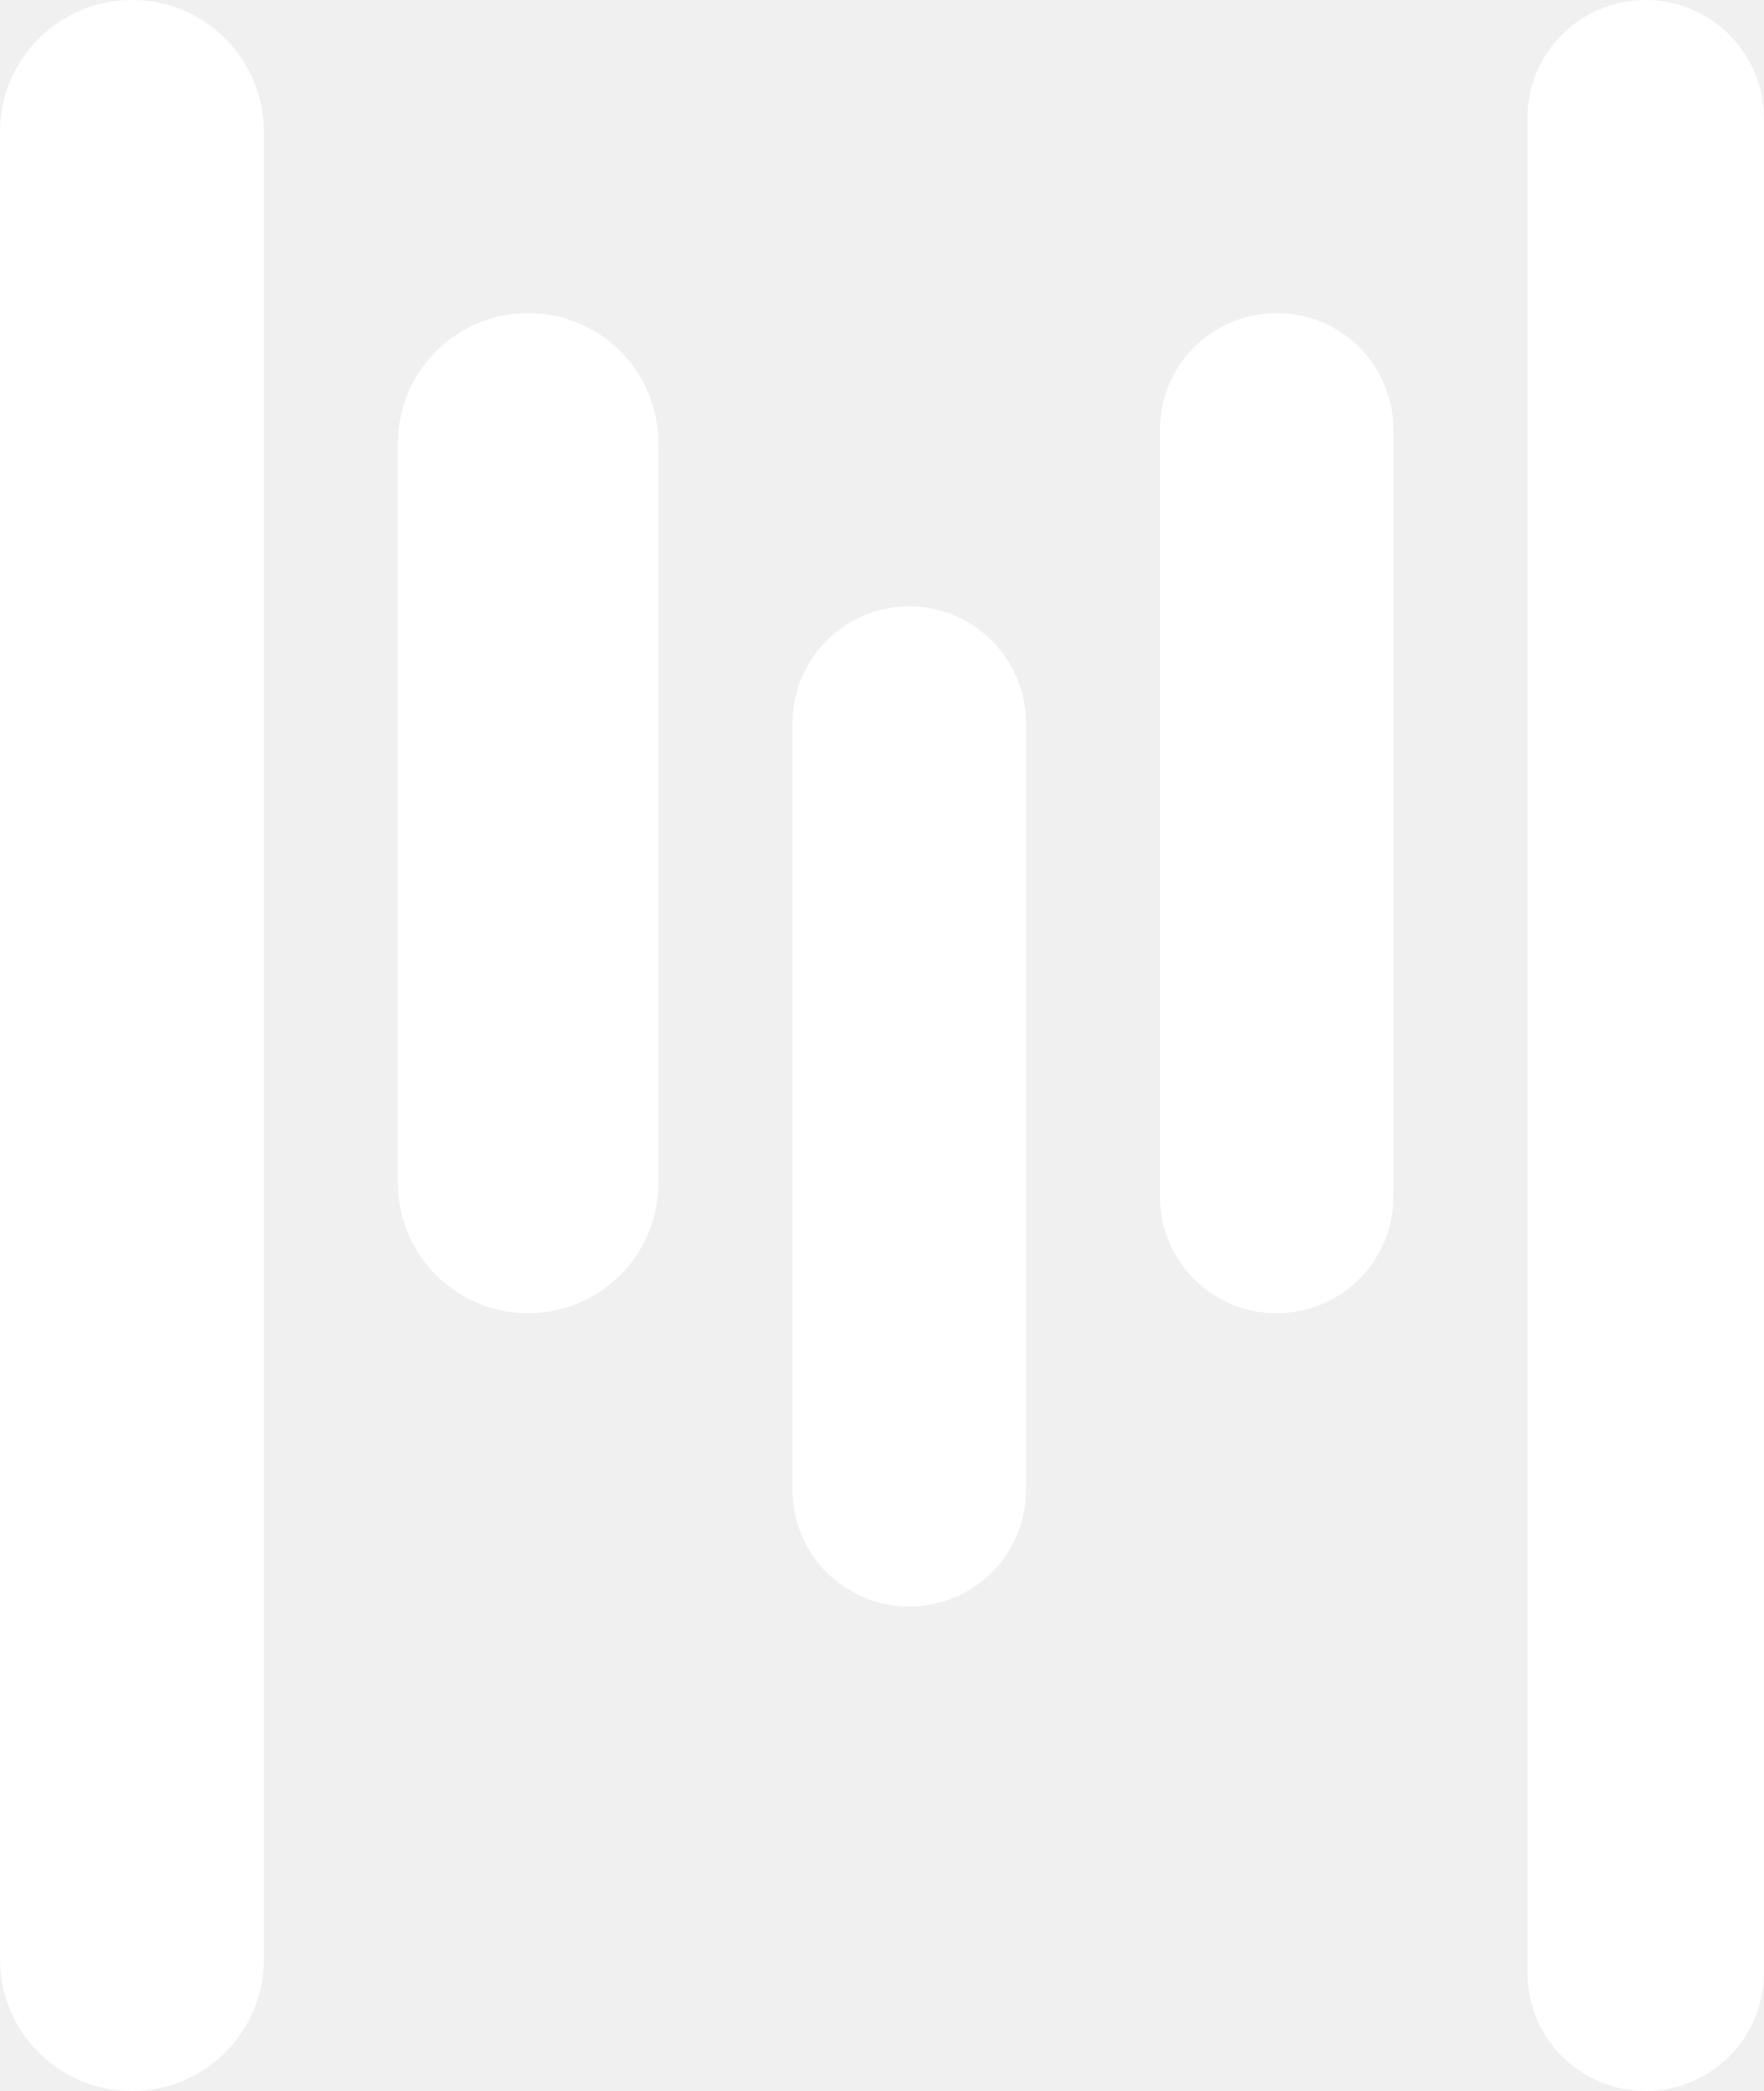
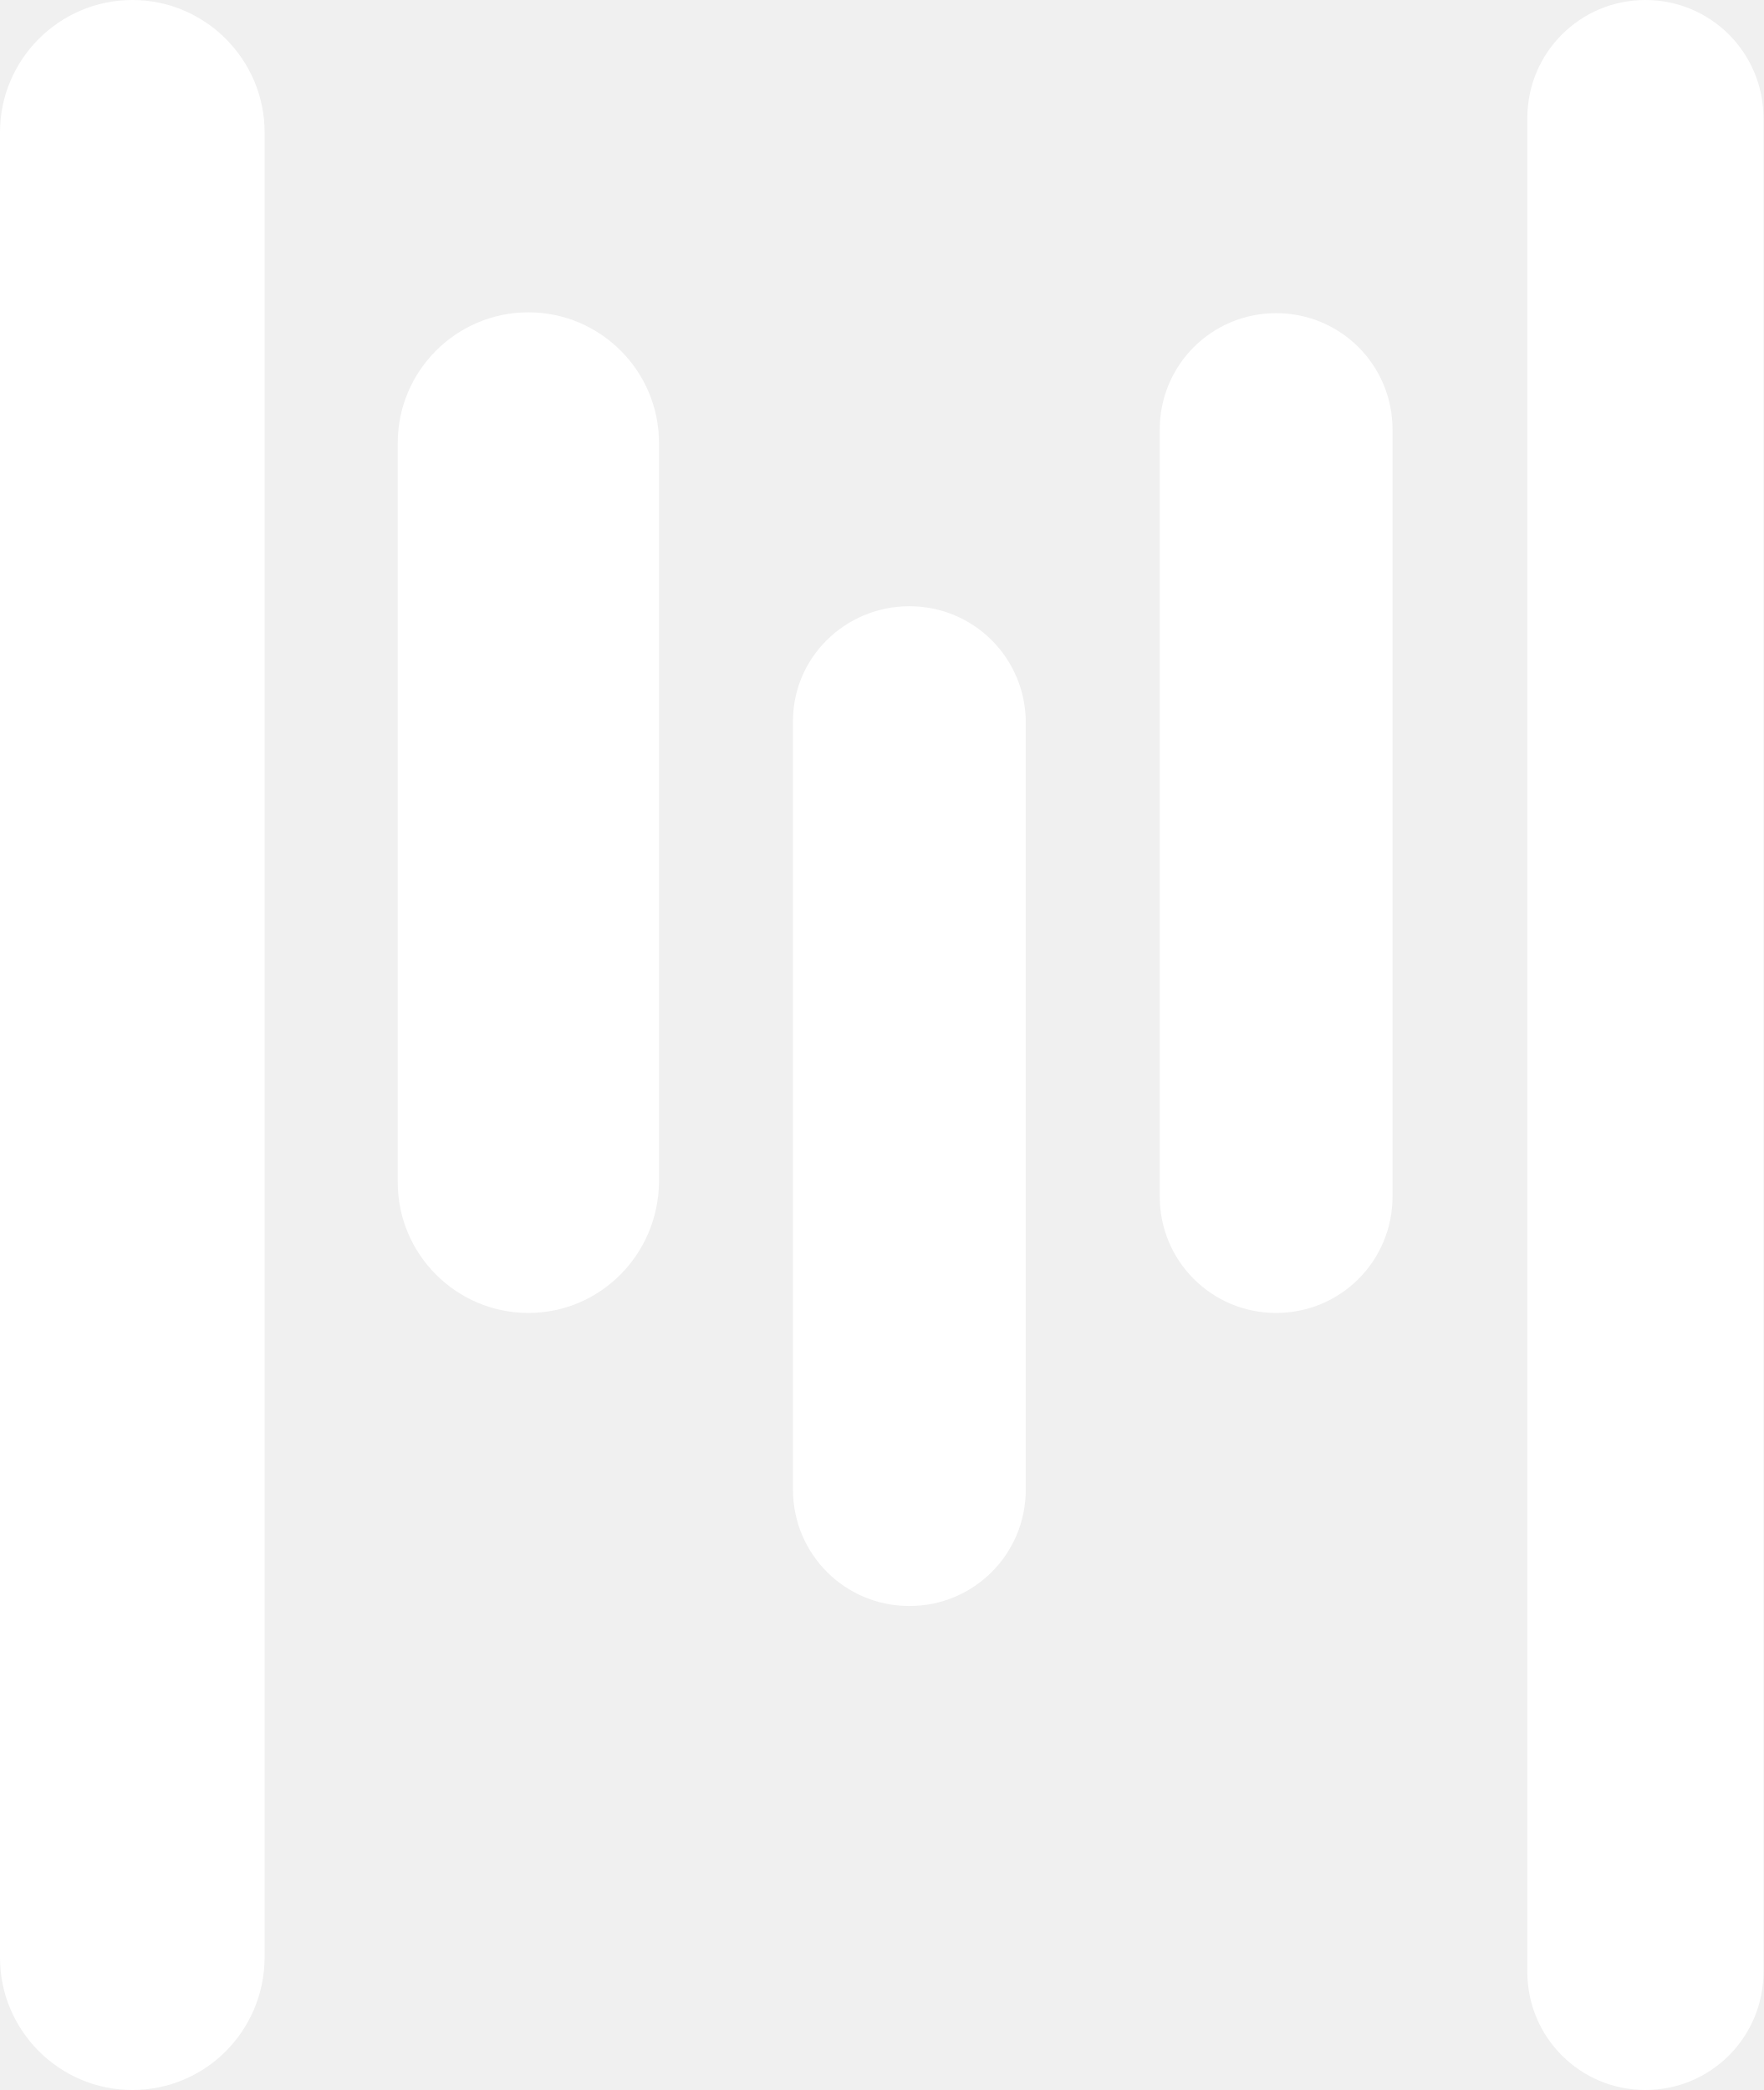
- <svg xmlns="http://www.w3.org/2000/svg" viewBox="0 0 210.6 249.65">
-   <defs>
-     <style>.cls-1{fill:#fff;}</style>
-   </defs>
-   <g id="Capa_2" data-name="Capa 2">
-     <g id="Capa_1-2" data-name="Capa 1">
-       <rect class="cls-1" x="182.36" width="28.23" height="249.65" rx="14.12" />
-       <rect class="cls-1" x="138.49" y="37.38" width="27.87" height="119.41" rx="13.93" />
-       <rect class="cls-1" x="94.62" y="72.4" width="27.87" height="119.41" rx="13.93" />
-       <rect class="cls-1" width="31.51" height="249.65" rx="15.75" transform="translate(31.51 249.65) rotate(-180)" />
-       <rect class="cls-1" x="47.51" y="37.38" width="31.1" height="119.41" rx="15.55" transform="translate(126.12 194.17) rotate(-180)" />
-     </g>
-   </g>
+ <svg xmlns="http://www.w3.org/2000/svg" version="1.1" id="Capa_1" x="0px" y="0px" viewBox="0 0 210.6 249.6" style="enable-background:new 0 0 210.6 249.6;" xml:space="preserve">
+   <style type="text/css">
+ 	.st0{fill:#FFFFFF;}
+ </style>
+   <path class="st0" d="M196.5,0L196.5,0c7.8,0,14.1,6.3,14.1,14.1v221.4c0,7.8-6.3,14.1-14.1,14.1h0c-7.8,0-14.1-6.3-14.1-14.1V14.1  C182.4,6.3,188.7,0,196.5,0z" />
+   <path class="st0" d="M152.4,37.4L152.4,37.4c7.7,0,13.9,6.2,13.9,13.9v91.6c0,7.7-6.2,13.9-13.9,13.9h0c-7.7,0-13.9-6.2-13.9-13.9  V51.3C138.5,43.6,144.7,37.4,152.4,37.4z" />
+   <path class="st0" d="M108.6,72.4L108.6,72.4c7.7,0,13.9,6.2,13.9,13.9v91.6c0,7.7-6.2,13.9-13.9,13.9h0c-7.7,0-13.9-6.2-13.9-13.9  V86.3C94.6,78.6,100.9,72.4,108.6,72.4z" />
+   <path class="st0" d="M15.8,249.6L15.8,249.6c-8.7,0-15.8-7.1-15.8-15.8V15.8C0,7.1,7.1,0,15.8,0h0c8.7,0,15.8,7.1,15.8,15.8v218.1  C31.5,242.6,24.5,249.6,15.8,249.6z" />
+   <path class="st0" d="M63.1,156.8L63.1,156.8c-8.6,0-15.6-7-15.6-15.6V52.9c0-8.6,7-15.6,15.6-15.6h0c8.6,0,15.6,7,15.6,15.6v88.3  C78.6,149.8,71.7,156.8,63.1,156.8z" />
</svg>
